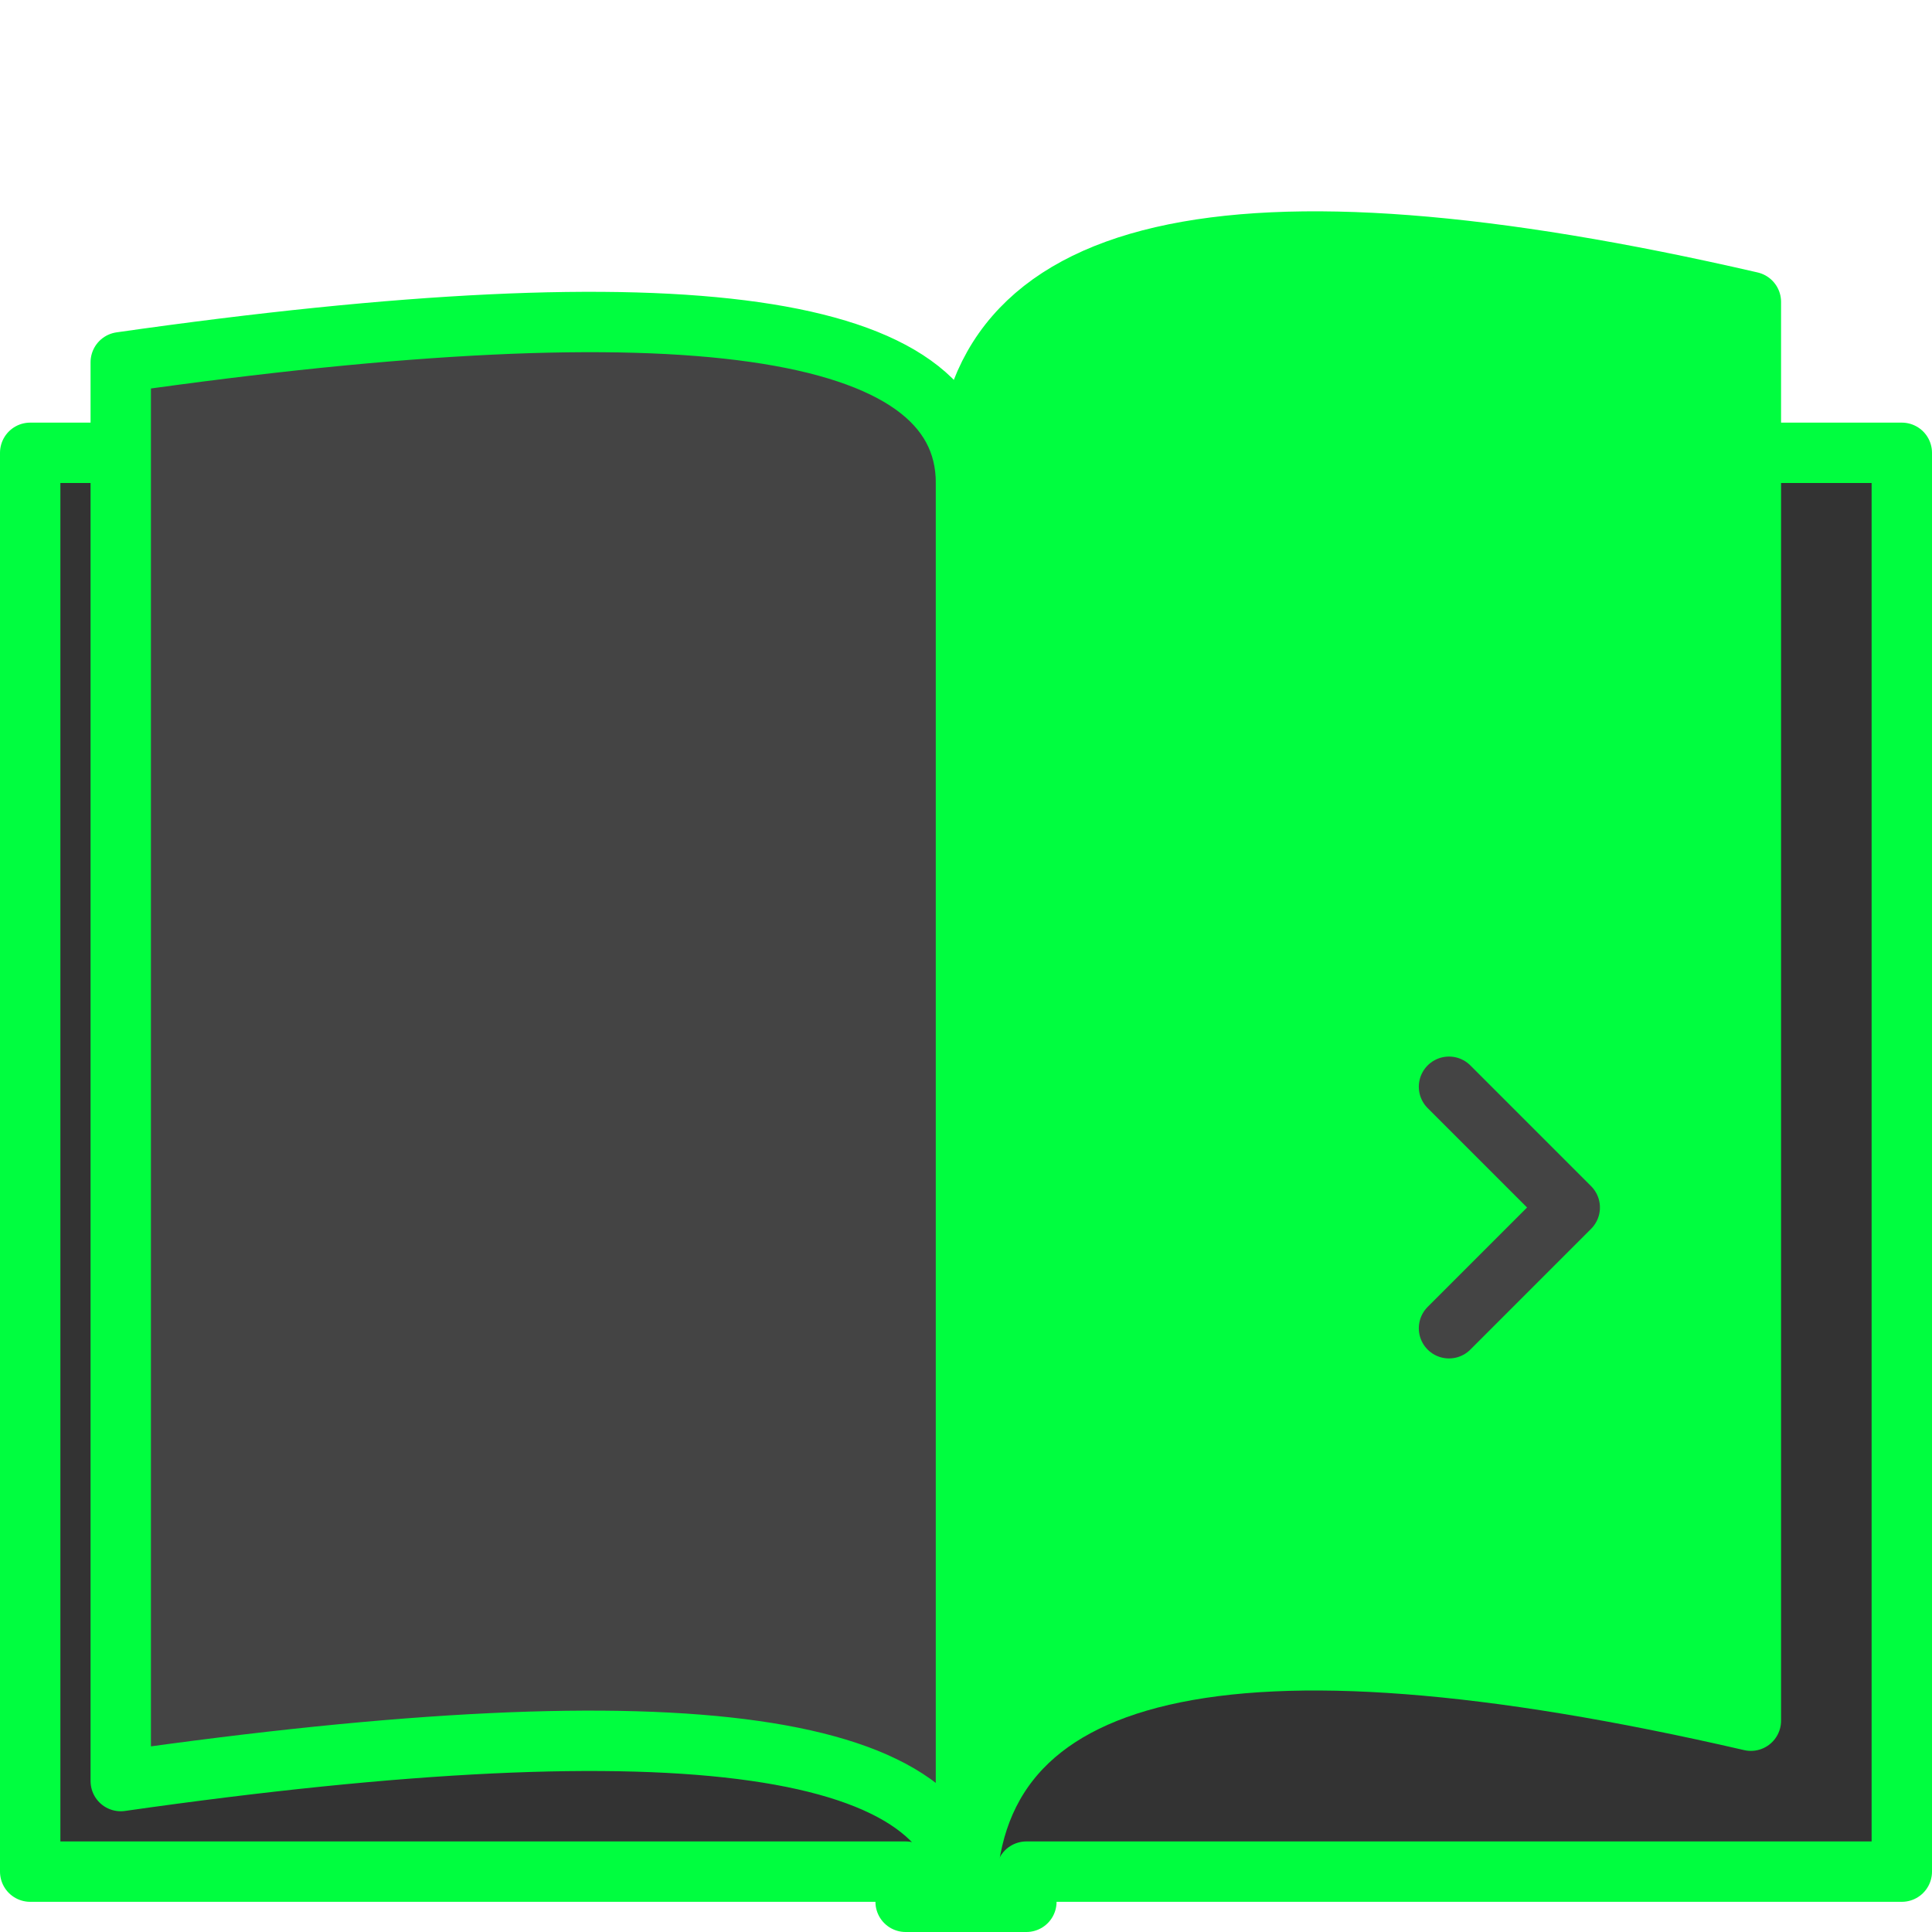
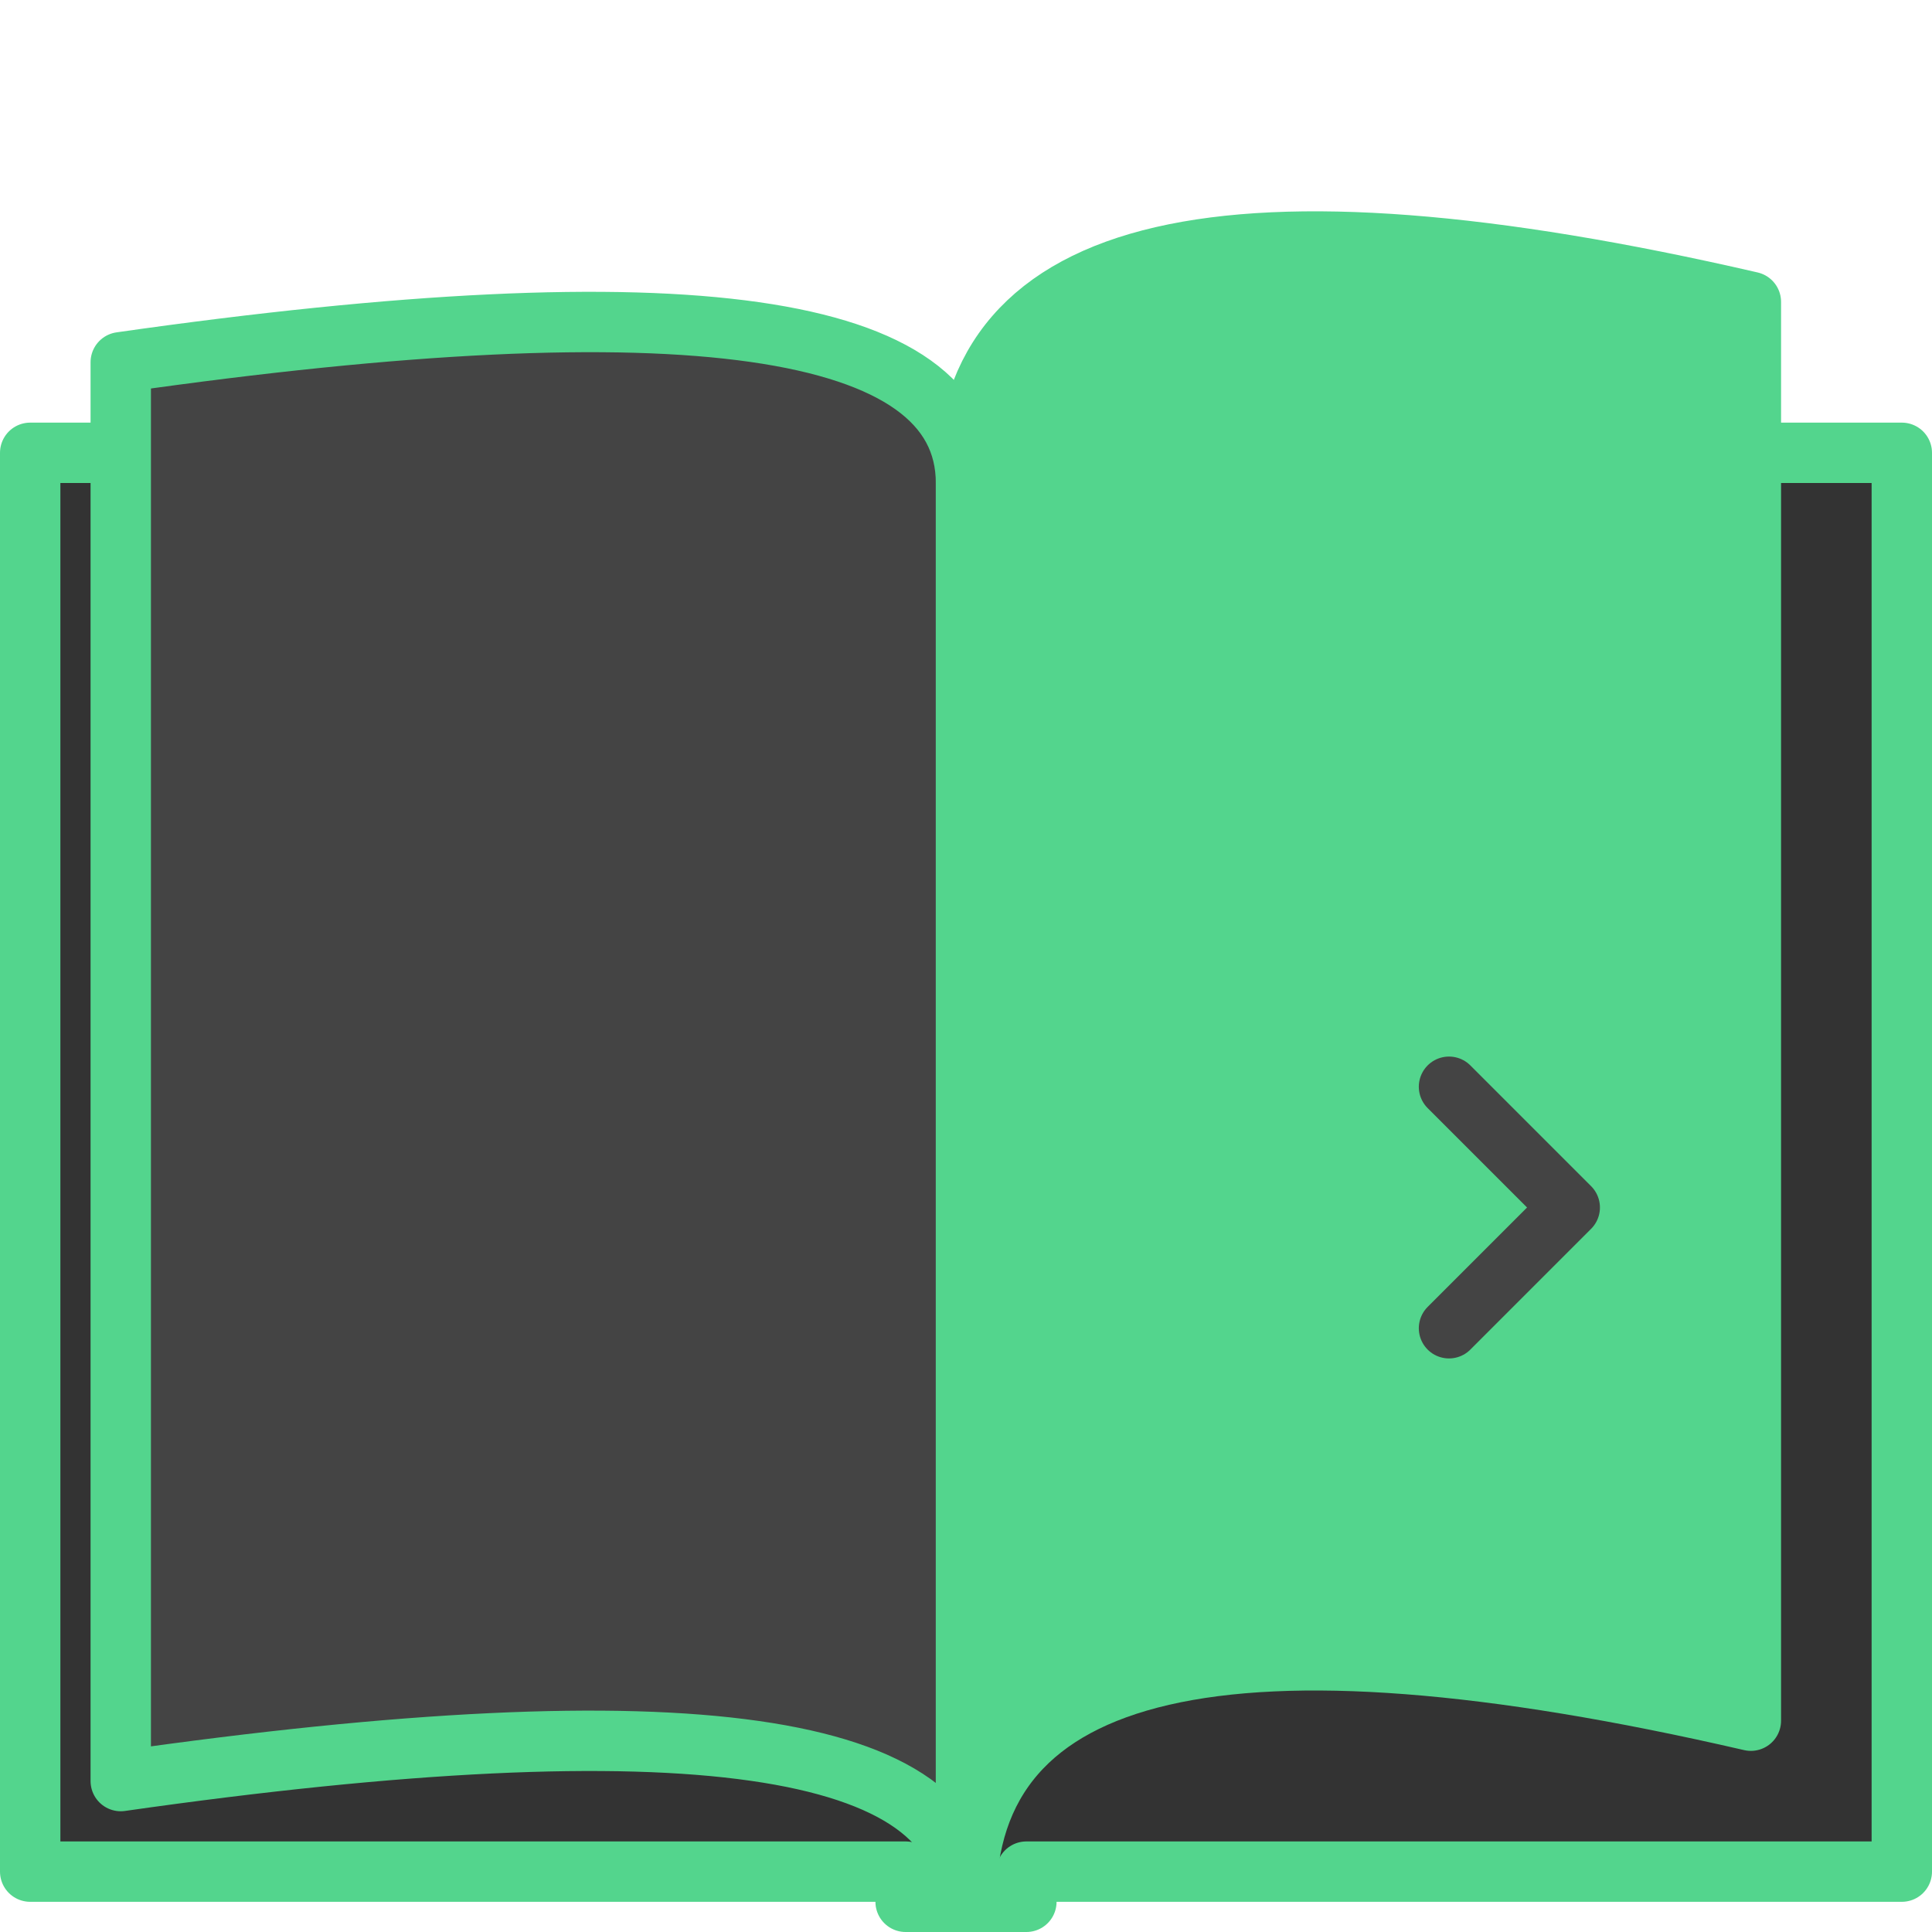
- <svg xmlns="http://www.w3.org/2000/svg" viewBox="0 0 64 64" stroke="#00FE3F" stroke-width="2" fill="#444" stroke-linecap="round" stroke-linejoin="round">
+ <svg xmlns="http://www.w3.org/2000/svg" viewBox="0 0 64 64" stroke="#53d58d" stroke-width="2" fill="#444" stroke-linecap="round" stroke-linejoin="round">
  <path d="M1 15 h29 v1 h4 v-1 h29 v47 h-29 v1 h-4 v-1 h-29z" fill="#333" />
  <path d="M4 12 Q32 8 32 16 v47 Q32 55 4 59 z" />
-   <path d="M58 10 Q32 4 32 16 v47 Q32 51 58 57z" fill="#00FE3F" />
+   <path d="M58 10 Q32 4 32 16 v47 Q32 51 58 57z" fill="#53d58d" />
  <path d="M48 36 l4 4 l-4 4" fill="none" stroke="#444" />
</svg>
